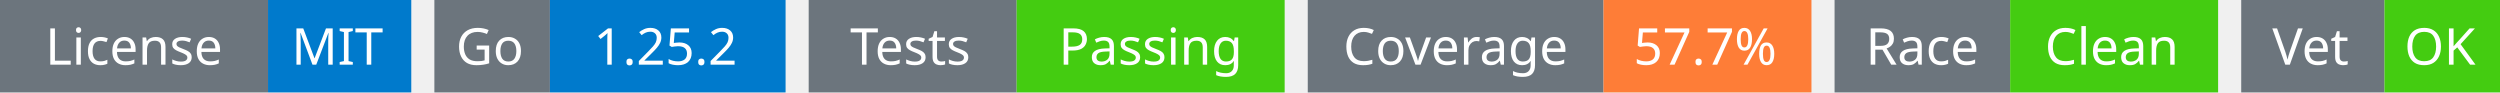
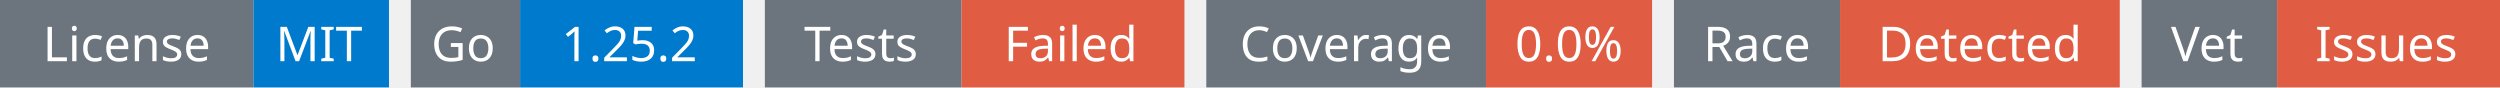
- <svg xmlns="http://www.w3.org/2000/svg" width="541" height="20" viewBox="0 0 541 20">
+ <svg xmlns="http://www.w3.org/2000/svg" width="572" height="20" viewBox="0 0 572 20">
  <g transform="translate(0, 0)">
    <rect x="0" y="0" width="58" height="20" fill="#6c757d" />
    <rect x="58" y="0" width="31" height="20" fill="#007acc" />
    <text x="29" y="14" text-anchor="middle" font-family="sans-serif" font-size="11" fill="white">License</text>
    <text x="73" y="14" text-anchor="middle" font-family="sans-serif" font-size="11" fill="white">MIT</text>
  </g>
  <g transform="translate(94, 0)">
    <rect x="0" y="0" width="25" height="20" fill="#6c757d" />
    <rect x="25" y="0" width="51" height="20" fill="#007acc" />
    <text x="12" y="14" text-anchor="middle" font-family="sans-serif" font-size="11" fill="white">Go</text>
    <text x="50" y="14" text-anchor="middle" font-family="sans-serif" font-size="11" fill="white">1.25.2</text>
  </g>
  <g transform="translate(175, 0)">
    <rect x="0" y="0" width="45" height="20" fill="#6c757d" />
-     <rect x="45" y="0" width="58" height="20" fill="#4c1" />
+     <rect x="45" y="0" width="51" height="20" fill="#e05d44" />
    <text x="22" y="14" text-anchor="middle" font-family="sans-serif" font-size="11" fill="white">Tests</text>
-     <text x="74" y="14" text-anchor="middle" font-family="sans-serif" font-size="11" fill="white">Passing</text>
+     <text x="70" y="14" text-anchor="middle" font-family="sans-serif" font-size="11" fill="white">Failed</text>
  </g>
-   <g transform="translate(283, 0)">
+   <g transform="translate(276, 0)">
    <rect x="0" y="0" width="64" height="20" fill="#6c757d" />
-     <rect x="64" y="0" width="45" height="20" fill="#fe7d37" />
+     <rect x="64" y="0" width="38" height="20" fill="#e05d44" />
    <text x="32" y="14" text-anchor="middle" font-family="sans-serif" font-size="11" fill="white">Coverage</text>
-     <text x="86" y="14" text-anchor="middle" font-family="sans-serif" font-size="11" fill="white">57.7%</text>
+     <text x="83" y="14" text-anchor="middle" font-family="sans-serif" font-size="11" fill="white">0.0%</text>
  </g>
-   <g transform="translate(397, 0)">
+   <g transform="translate(383, 0)">
    <rect x="0" y="0" width="38" height="20" fill="#6c757d" />
-     <rect x="38" y="0" width="45" height="20" fill="#4c1" />
+     <rect x="38" y="0" width="64" height="20" fill="#e05d44" />
    <text x="19" y="14" text-anchor="middle" font-family="sans-serif" font-size="11" fill="white">Race</text>
-     <text x="60" y="14" text-anchor="middle" font-family="sans-serif" font-size="11" fill="white">Clean</text>
+     <text x="70" y="14" text-anchor="middle" font-family="sans-serif" font-size="11" fill="white">Detected</text>
  </g>
-   <g transform="translate(485, 0)">
+   <g transform="translate(490, 0)">
    <rect x="0" y="0" width="31" height="20" fill="#6c757d" />
-     <rect x="31" y="0" width="25" height="20" fill="#4c1" />
+     <rect x="31" y="0" width="51" height="20" fill="#e05d44" />
    <text x="15" y="14" text-anchor="middle" font-family="sans-serif" font-size="11" fill="white">Vet</text>
-     <text x="43" y="14" text-anchor="middle" font-family="sans-serif" font-size="11" fill="white">OK</text>
+     <text x="56" y="14" text-anchor="middle" font-family="sans-serif" font-size="11" fill="white">Issues</text>
  </g>
</svg>
